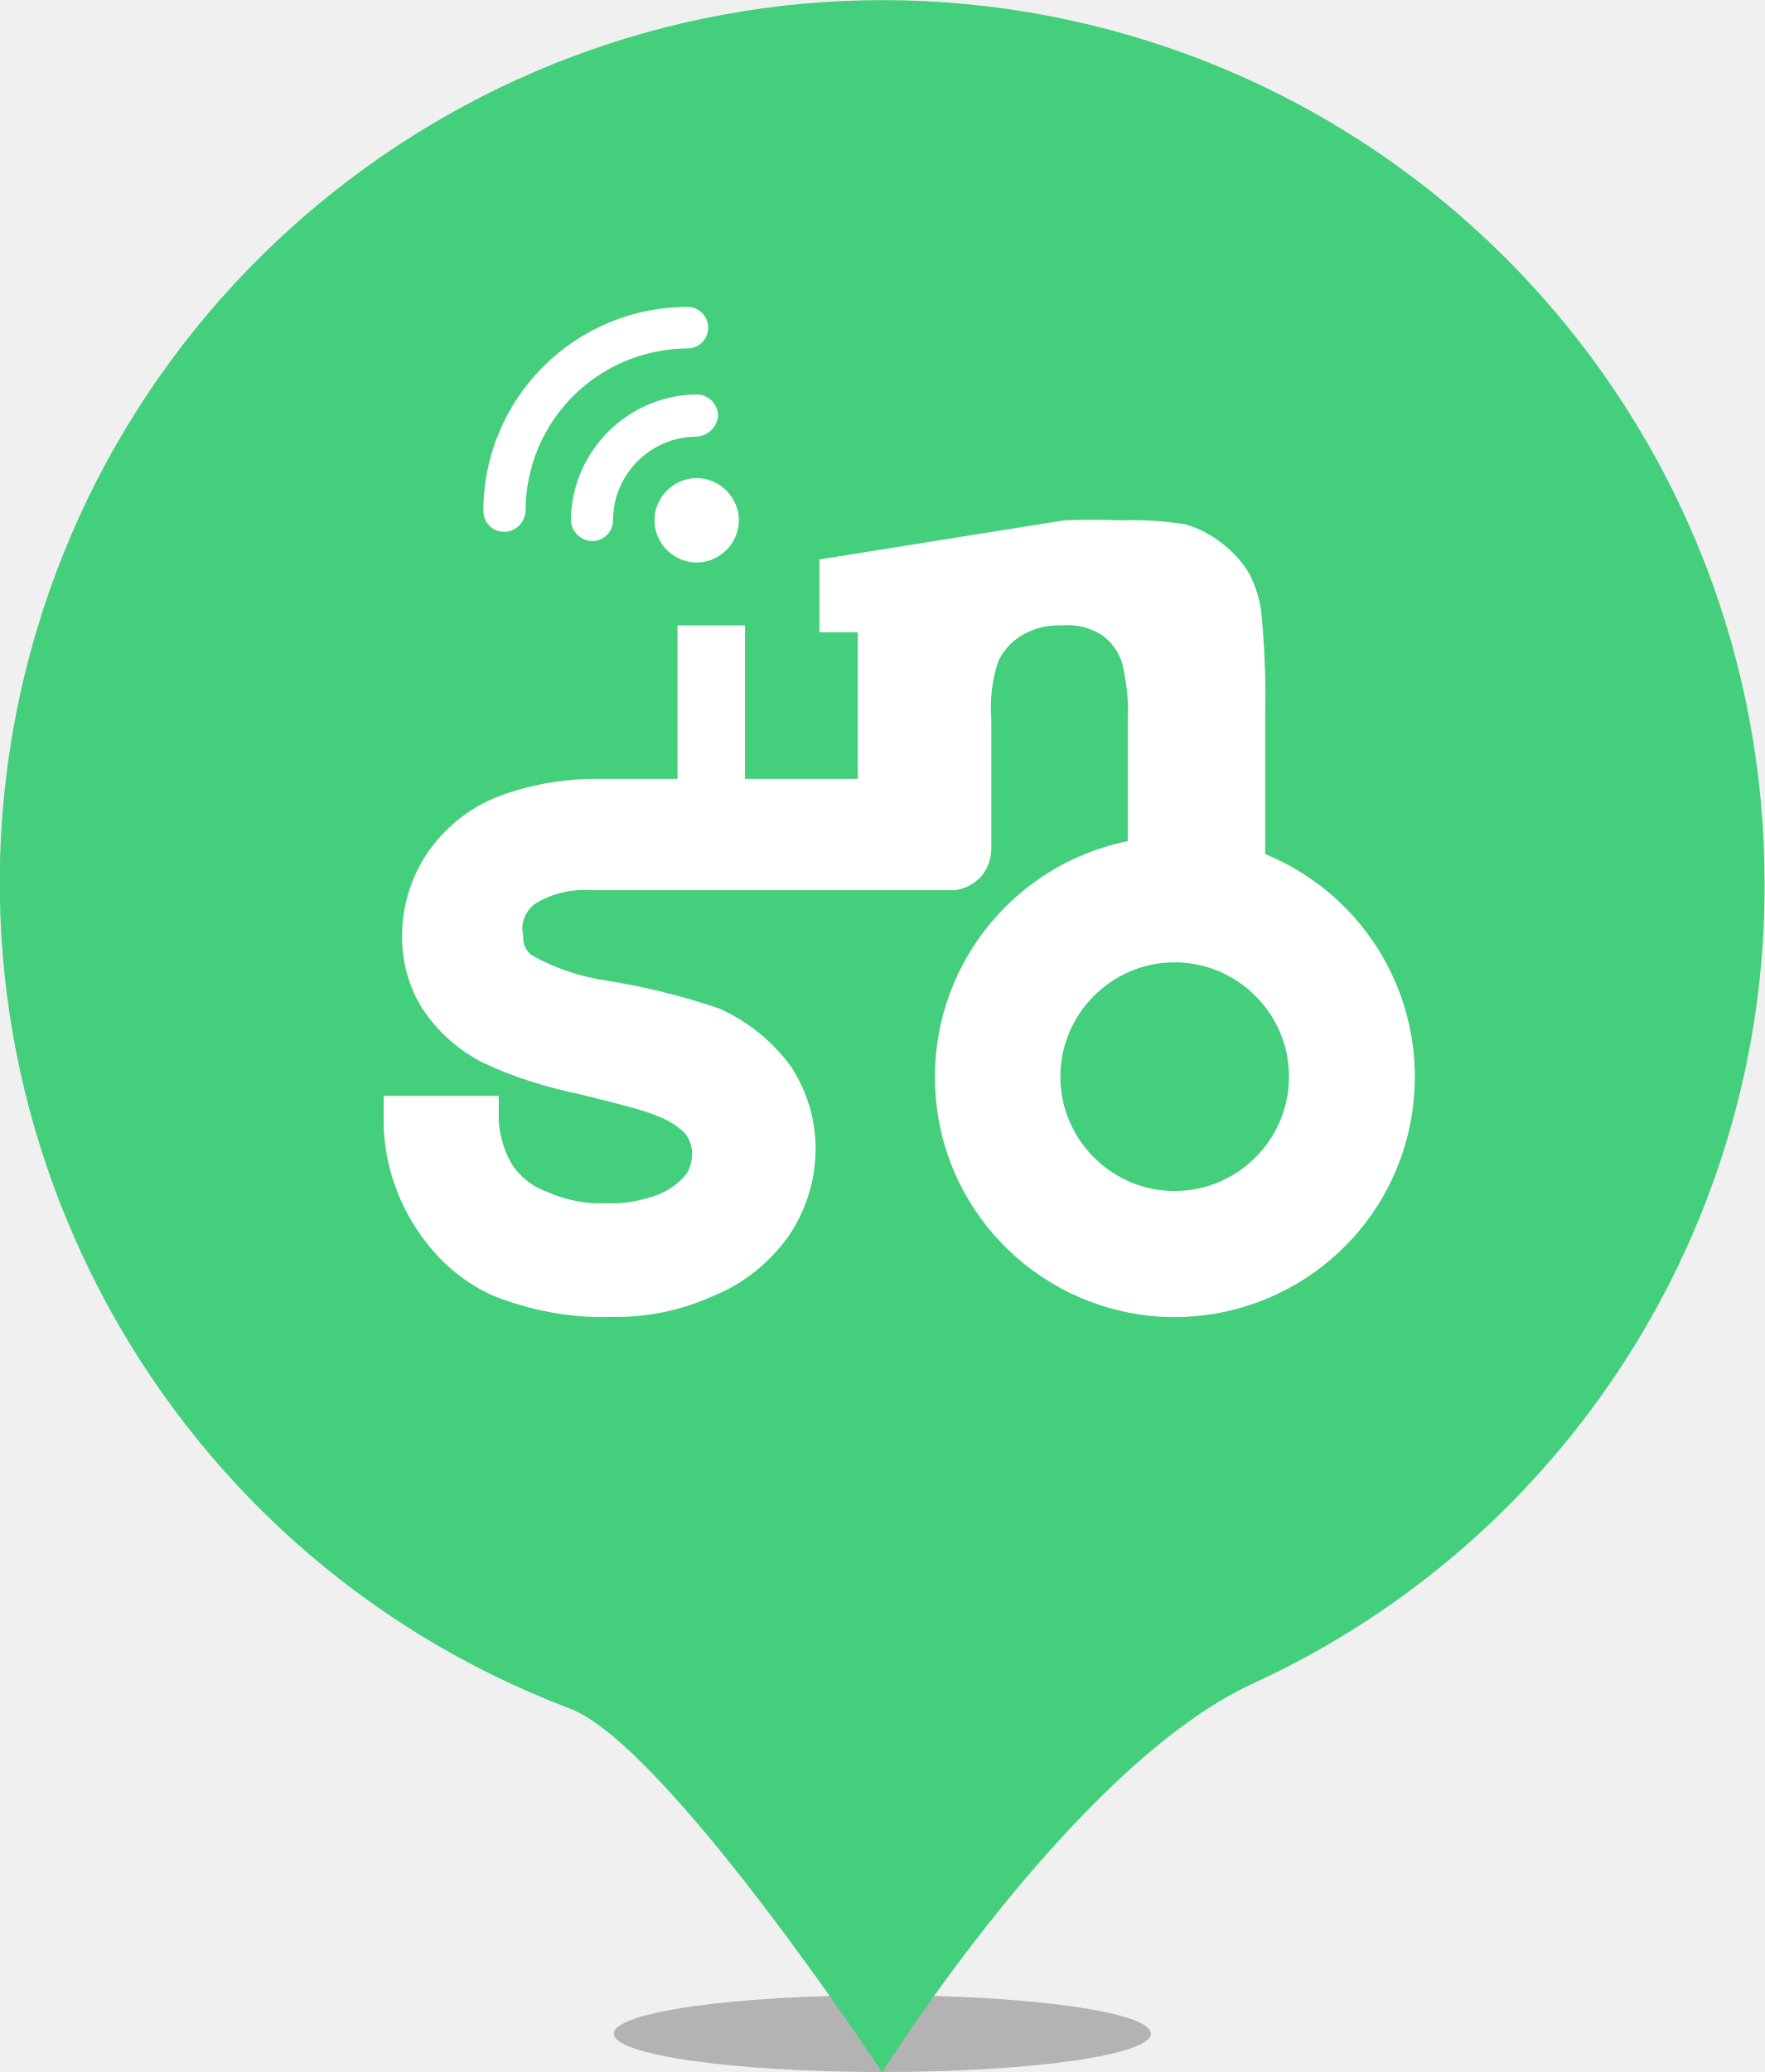
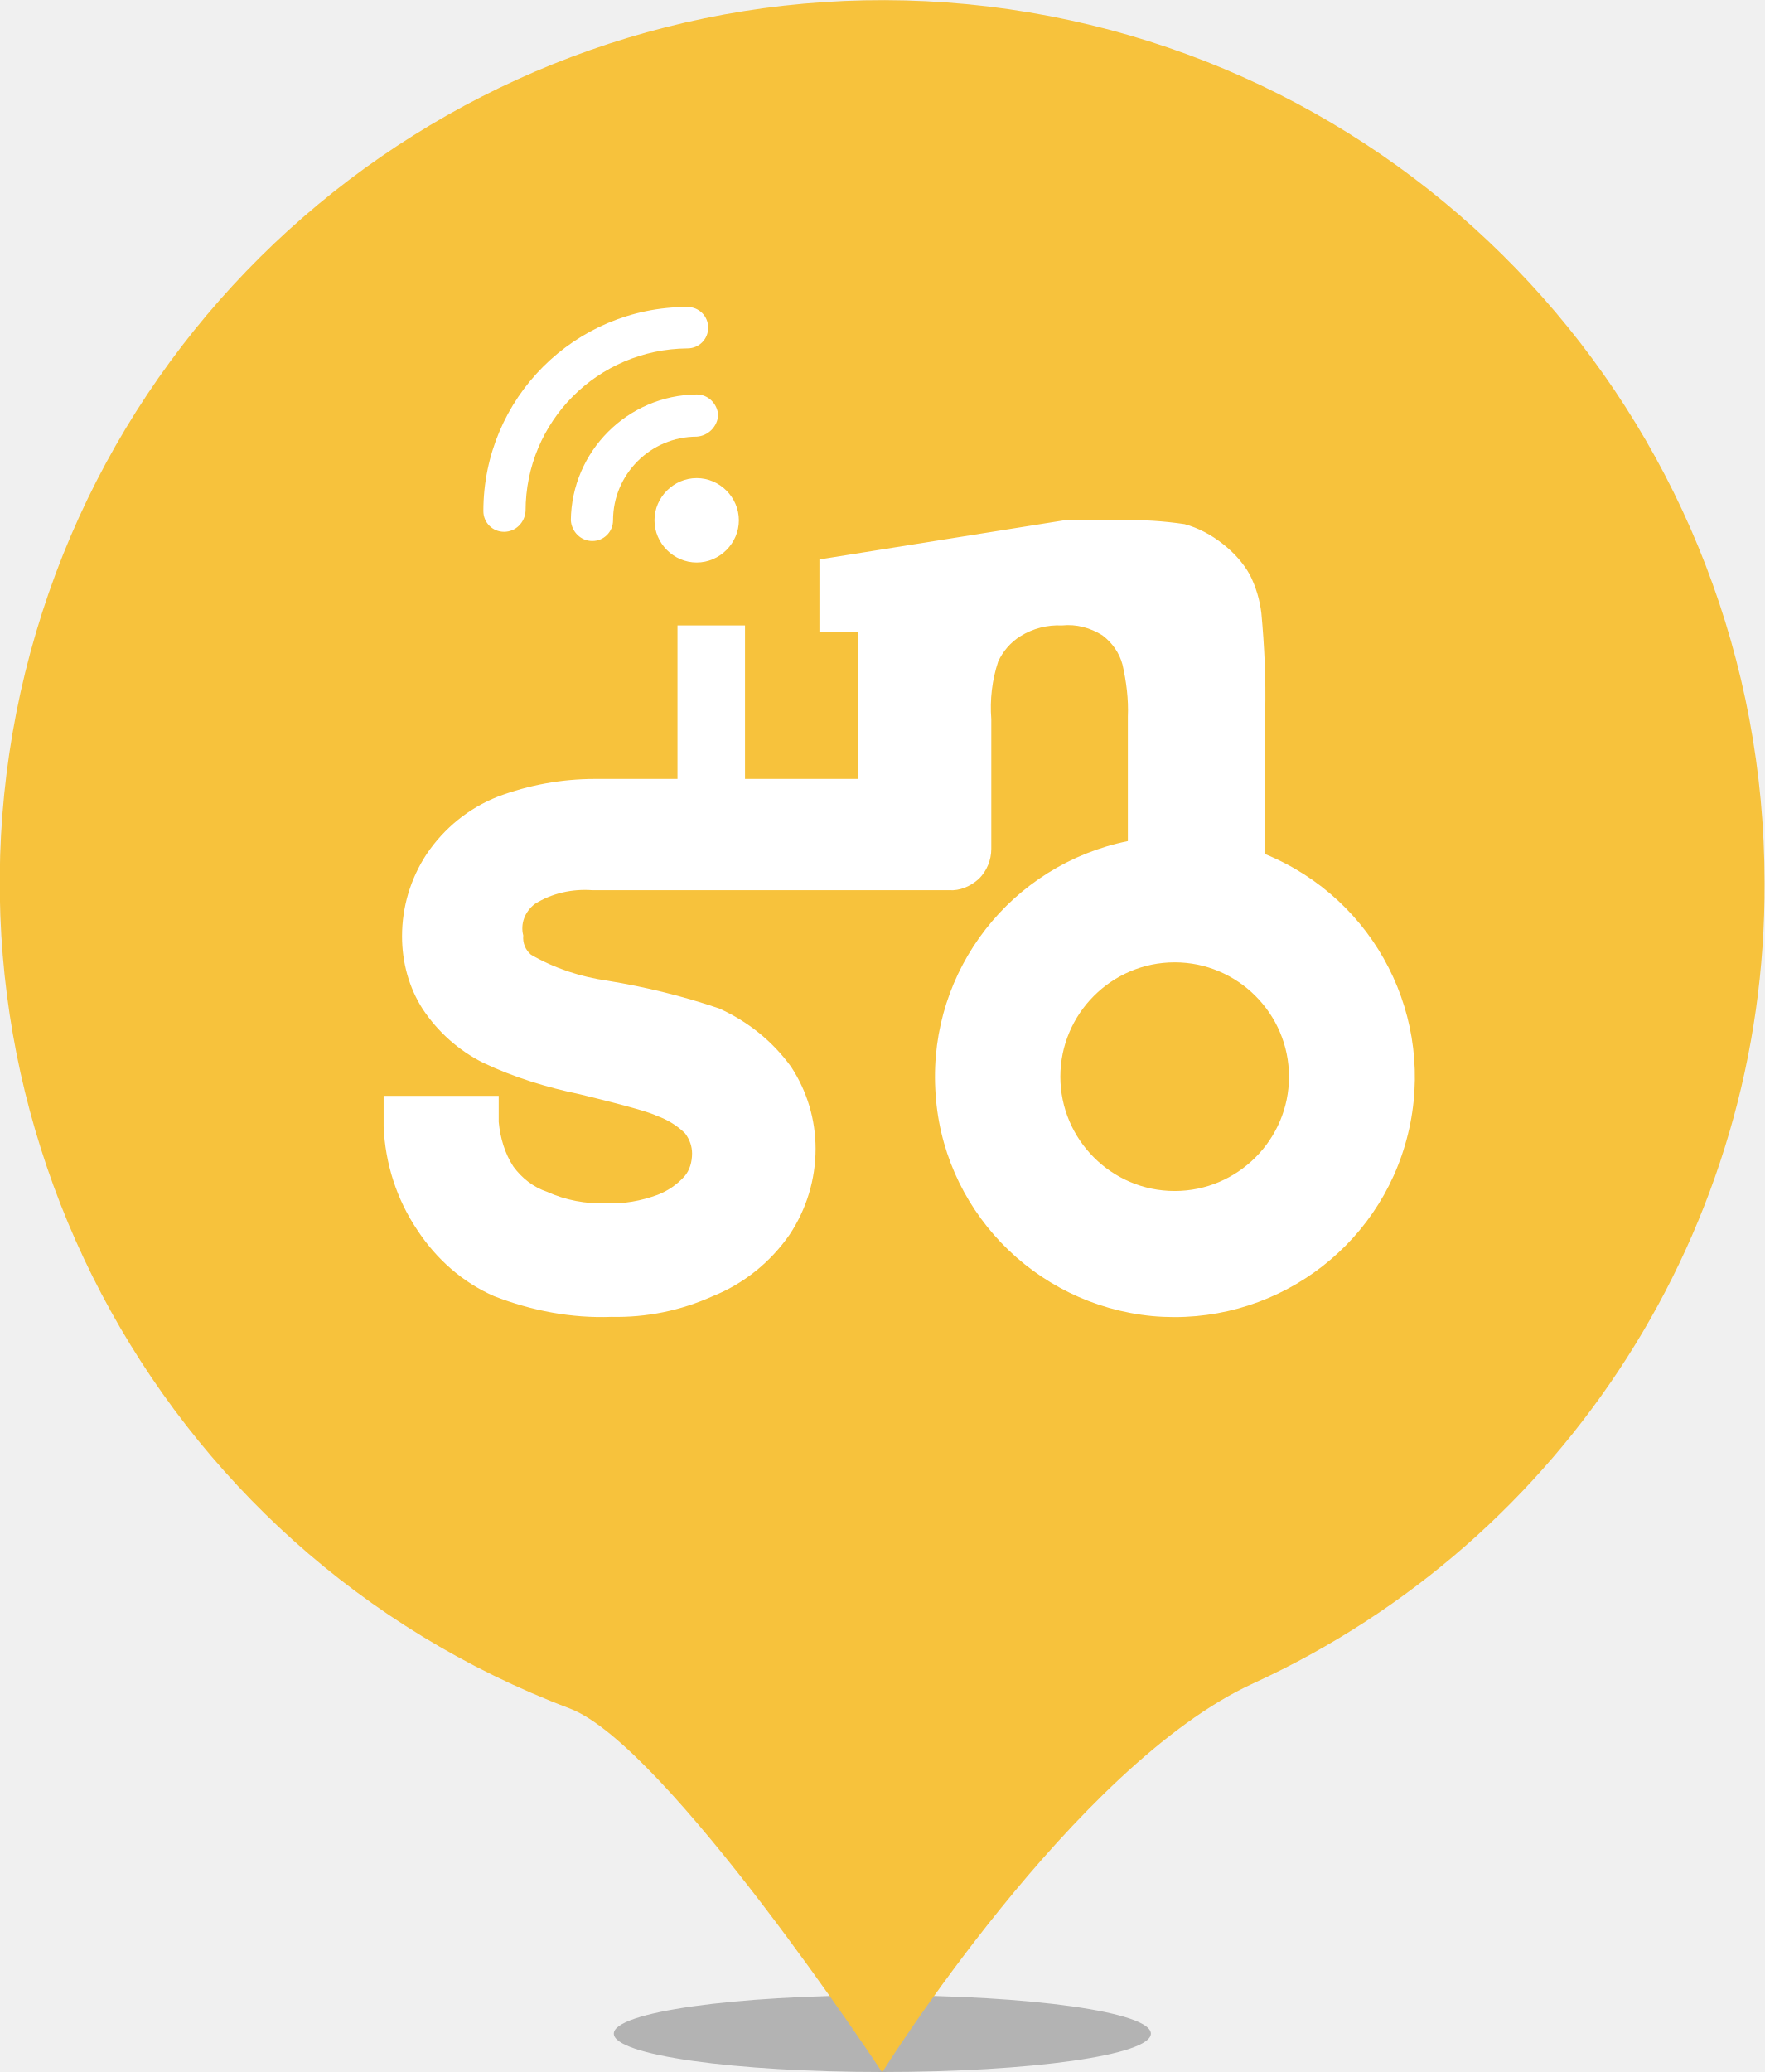
<svg xmlns="http://www.w3.org/2000/svg" version="1.1" id="图层_1" x="0px" y="0px" viewBox="0 0 23 27" style="enable-background:new 0 0 23 27;" xml:space="preserve">
  <path id="路径_1" style="fill:#B3B3B3;" d="M11.5,26C9.57,26,8,26.22,8,26.5S9.57,27,11.5,27c1.93,0,3.5-0.22,3.5-0.5  S13.43,26,11.5,26z" />
-   <path id="路径_2" style="fill:#43CF7C;" d="M12.878,0.084c-5.77-0.69-11.16,3.03-12.55,8.68  c-1.38,5.64,1.66,11.44,7.1,13.5c1.26,0.48,4.07,4.74,4.07,4.74s2.5-4,4.84-5.07c4.07-1.87,6.68-5.95,6.66-10.43  C22.998,5.684,18.658,0.784,12.878,0.084z" />
+   <path id="路径_2" style="fill:#F7C23C;" d="M12.878,0.084c-5.77-0.69-11.16,3.03-12.55,8.68  c-1.38,5.64,1.66,11.44,7.1,13.5c1.26,0.48,4.07,4.74,4.07,4.74s2.5-4,4.84-5.07c4.07-1.87,6.68-5.95,6.66-10.43  C22.998,5.684,18.658,0.784,12.878,0.084z" />
  <path id="拼合图形" style="fill:#FFFFFF;" d="M6.85,6.66C6.84,6.81,6.72,6.93,6.57,6.93S6.3,6.81,6.3,6.66  C6.3,5.19,7.49,4,8.96,4c0.15,0,0.27,0.12,0.27,0.27S9.11,4.54,8.96,4.54C7.79,4.55,6.85,5.49,6.85,6.66z M7.99,6.78  c0,0.15-0.12,0.27-0.27,0.27S7.45,6.93,7.44,6.78c0.01-0.9,0.74-1.63,1.64-1.64c0.15,0,0.27,0.12,0.28,0.27  C9.35,5.56,9.23,5.68,9.08,5.69C8.48,5.69,7.99,6.18,7.99,6.78z M9.08,6.23c0.3,0,0.55,0.25,0.55,0.55S9.38,7.33,9.08,7.33  S8.53,7.08,8.53,6.78S8.78,6.23,9.08,6.23z M9.71,10.15h1.47V8.24h-0.5V7.29l3.19-0.51c0.25-0.01,0.49-0.01,0.74,0  c0.28-0.01,0.56,0.01,0.83,0.05c0.18,0.05,0.35,0.14,0.5,0.26c0.14,0.11,0.26,0.24,0.35,0.4c0.08,0.16,0.13,0.33,0.15,0.5  c0.04,0.43,0.06,0.86,0.05,1.29v1.85c1.44,0.59,2.23,2.14,1.86,3.65c-0.37,1.51-1.79,2.51-3.33,2.37c-1.55-0.15-2.76-1.41-2.83-2.96  c-0.08-1.55,0.99-2.92,2.51-3.23V9.34c0.01-0.23-0.02-0.46-0.07-0.68c-0.04-0.15-0.13-0.28-0.26-0.38c-0.16-0.1-0.34-0.15-0.53-0.13  c-0.19-0.01-0.38,0.04-0.54,0.14c-0.13,0.08-0.23,0.2-0.29,0.33c-0.08,0.24-0.11,0.5-0.09,0.75v1.69c0,0.15-0.06,0.29-0.16,0.39  c-0.11,0.1-0.25,0.16-0.39,0.15H7.72c-0.26-0.02-0.53,0.04-0.75,0.18c-0.13,0.1-0.19,0.26-0.15,0.41c-0.01,0.1,0.03,0.19,0.1,0.25  c0.31,0.18,0.65,0.29,1,0.34c0.49,0.08,0.98,0.2,1.45,0.36c0.38,0.17,0.7,0.43,0.94,0.76c0.21,0.32,0.32,0.69,0.32,1.07  c0,0.4-0.12,0.79-0.34,1.12c-0.25,0.36-0.6,0.64-1,0.8c-0.42,0.19-0.87,0.28-1.32,0.27c-0.52,0.02-1.04-0.08-1.53-0.27  c-0.41-0.18-0.75-0.48-1-0.86c-0.27-0.4-0.42-0.87-0.44-1.35v-0.4h1.5v0.34c0.02,0.21,0.08,0.41,0.19,0.58  c0.11,0.15,0.26,0.27,0.44,0.33c0.24,0.11,0.51,0.16,0.77,0.15c0.23,0.01,0.45-0.03,0.67-0.11c0.13-0.05,0.25-0.13,0.35-0.24  c0.07-0.08,0.1-0.19,0.1-0.3c0-0.09-0.03-0.18-0.09-0.26c-0.1-0.1-0.23-0.18-0.37-0.23c-0.08-0.04-0.34-0.12-1-0.28  c-0.43-0.09-0.86-0.22-1.26-0.41c-0.32-0.16-0.59-0.4-0.79-0.7c-0.18-0.28-0.27-0.61-0.27-0.95c0-0.38,0.11-0.75,0.32-1.07  c0.23-0.34,0.55-0.6,0.93-0.75c0.4-0.15,0.83-0.23,1.26-0.23h1.08v-2h0.88V10.15z M15.31,12.54c-0.82,0-1.49,0.67-1.49,1.49  s0.67,1.49,1.49,1.49c0.82,0,1.49-0.67,1.49-1.49S16.13,12.54,15.31,12.54z" />
</svg>
